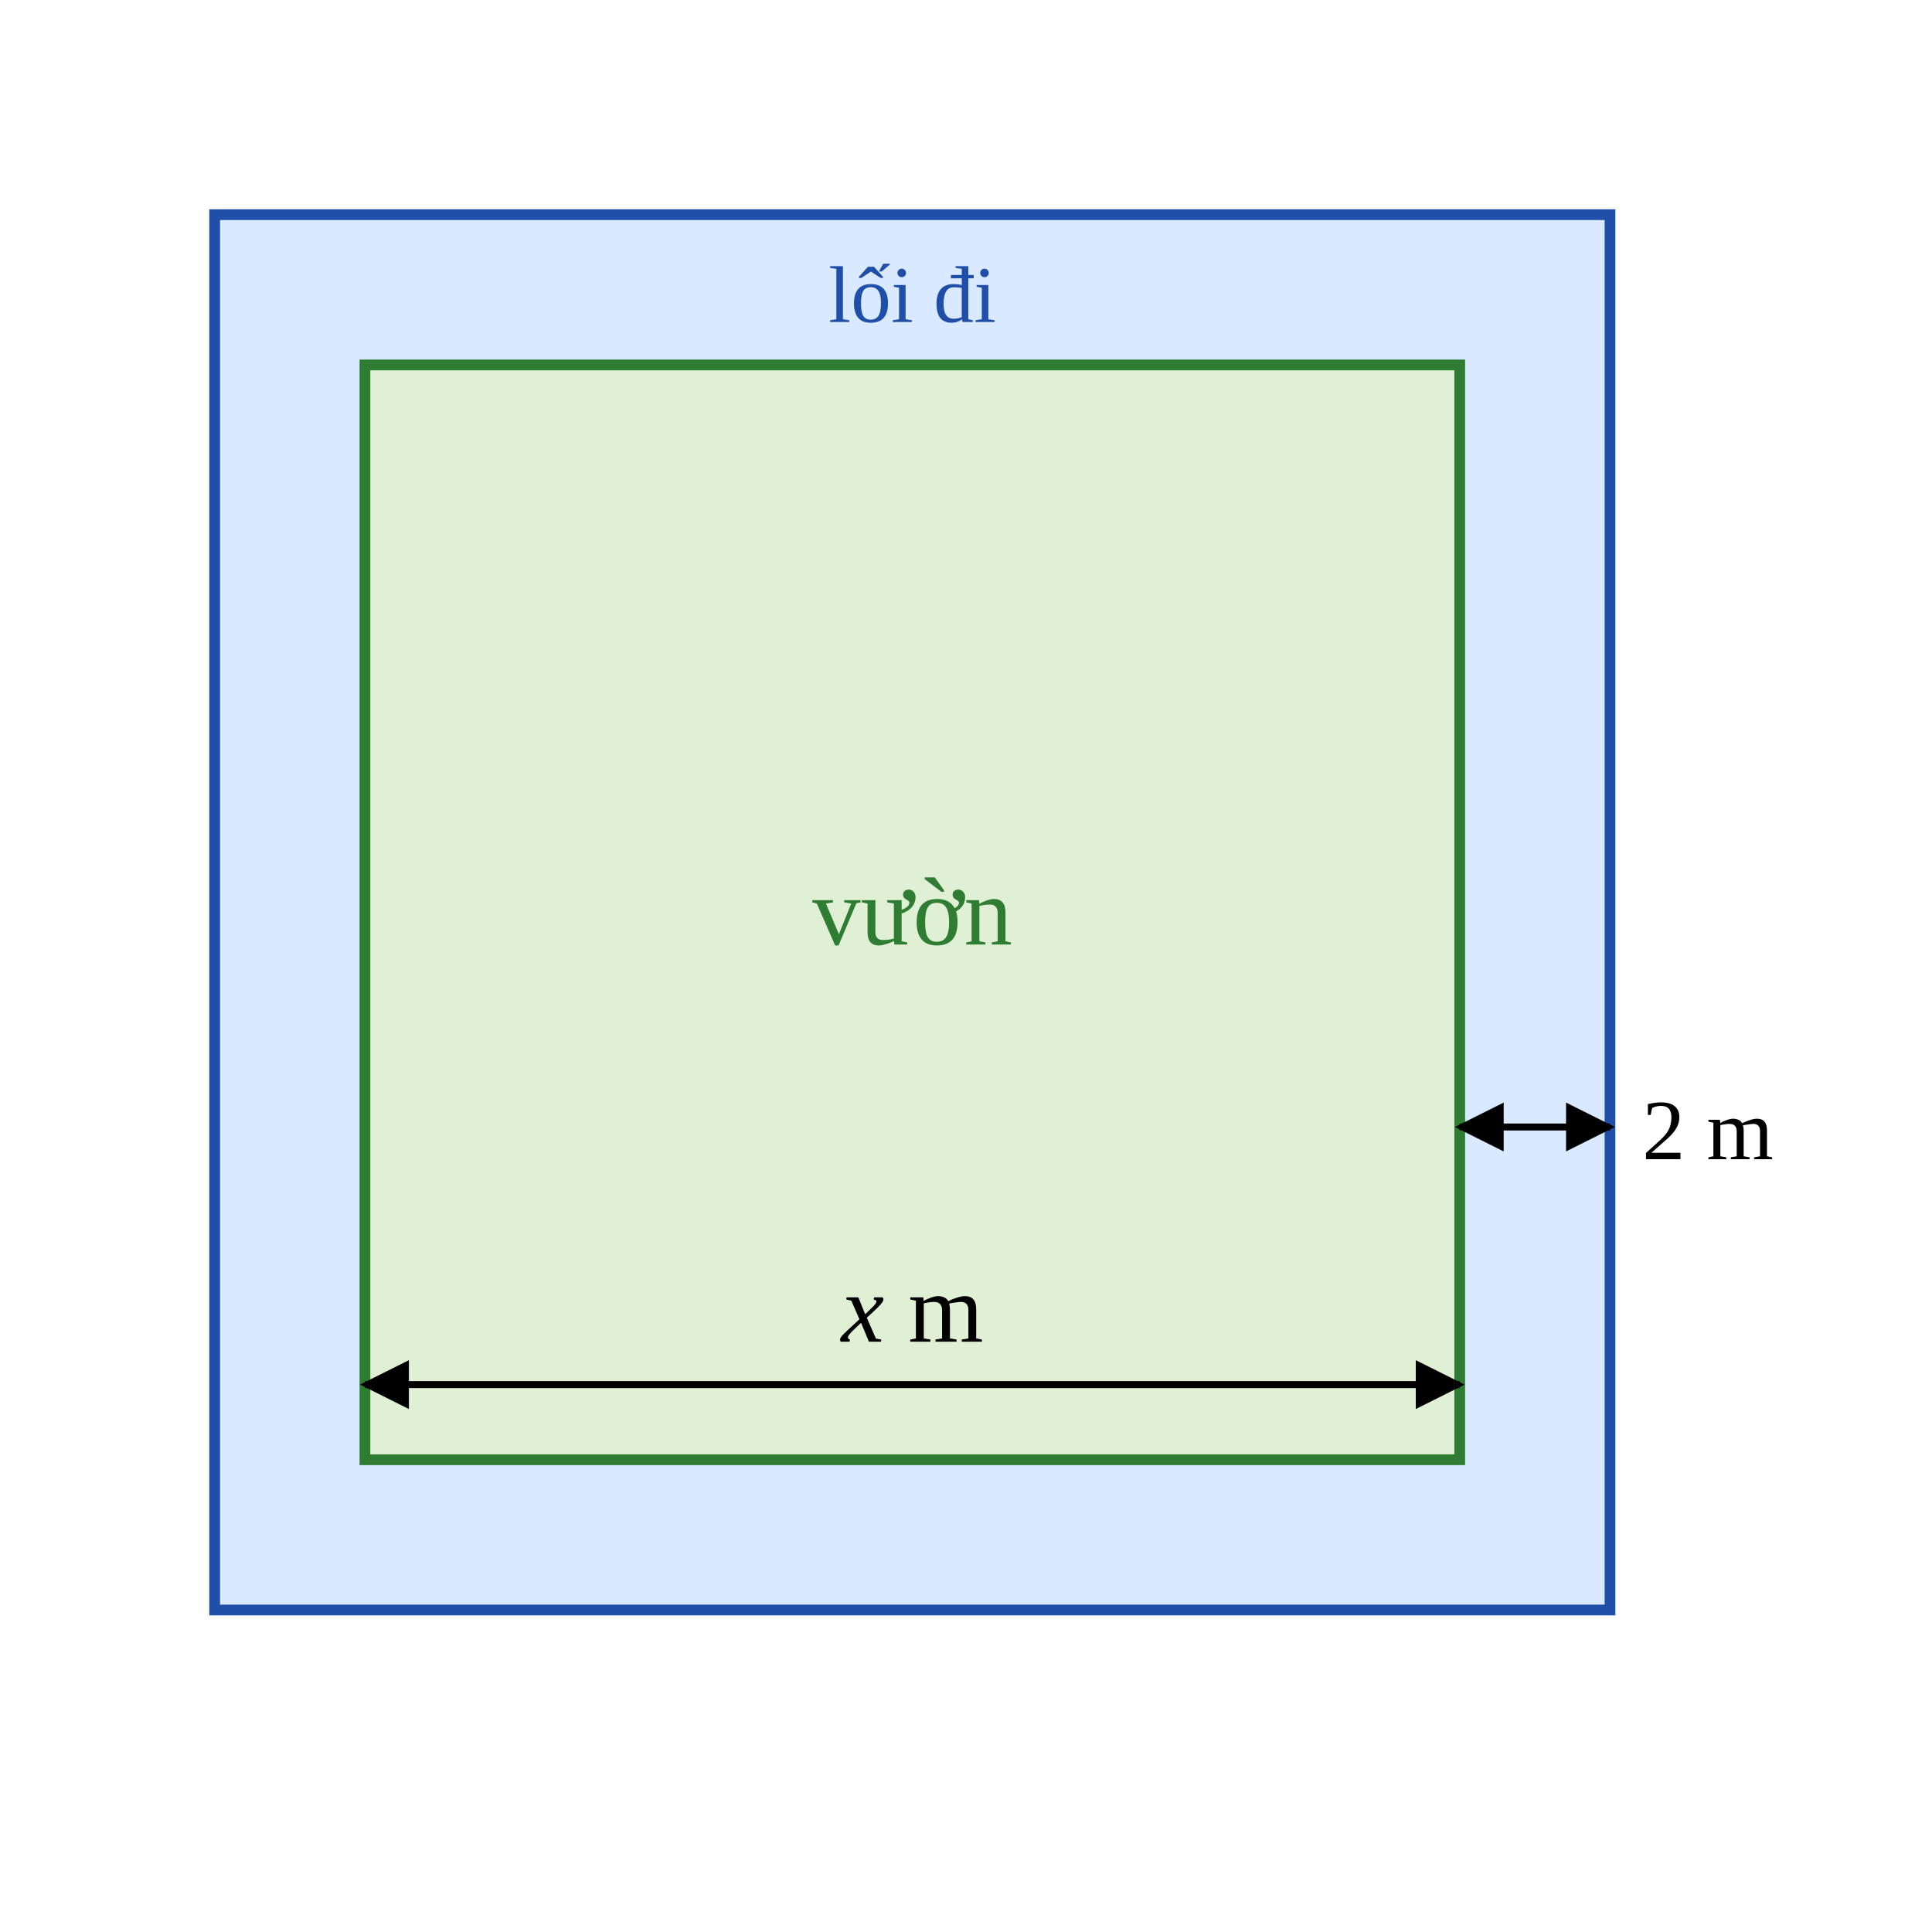
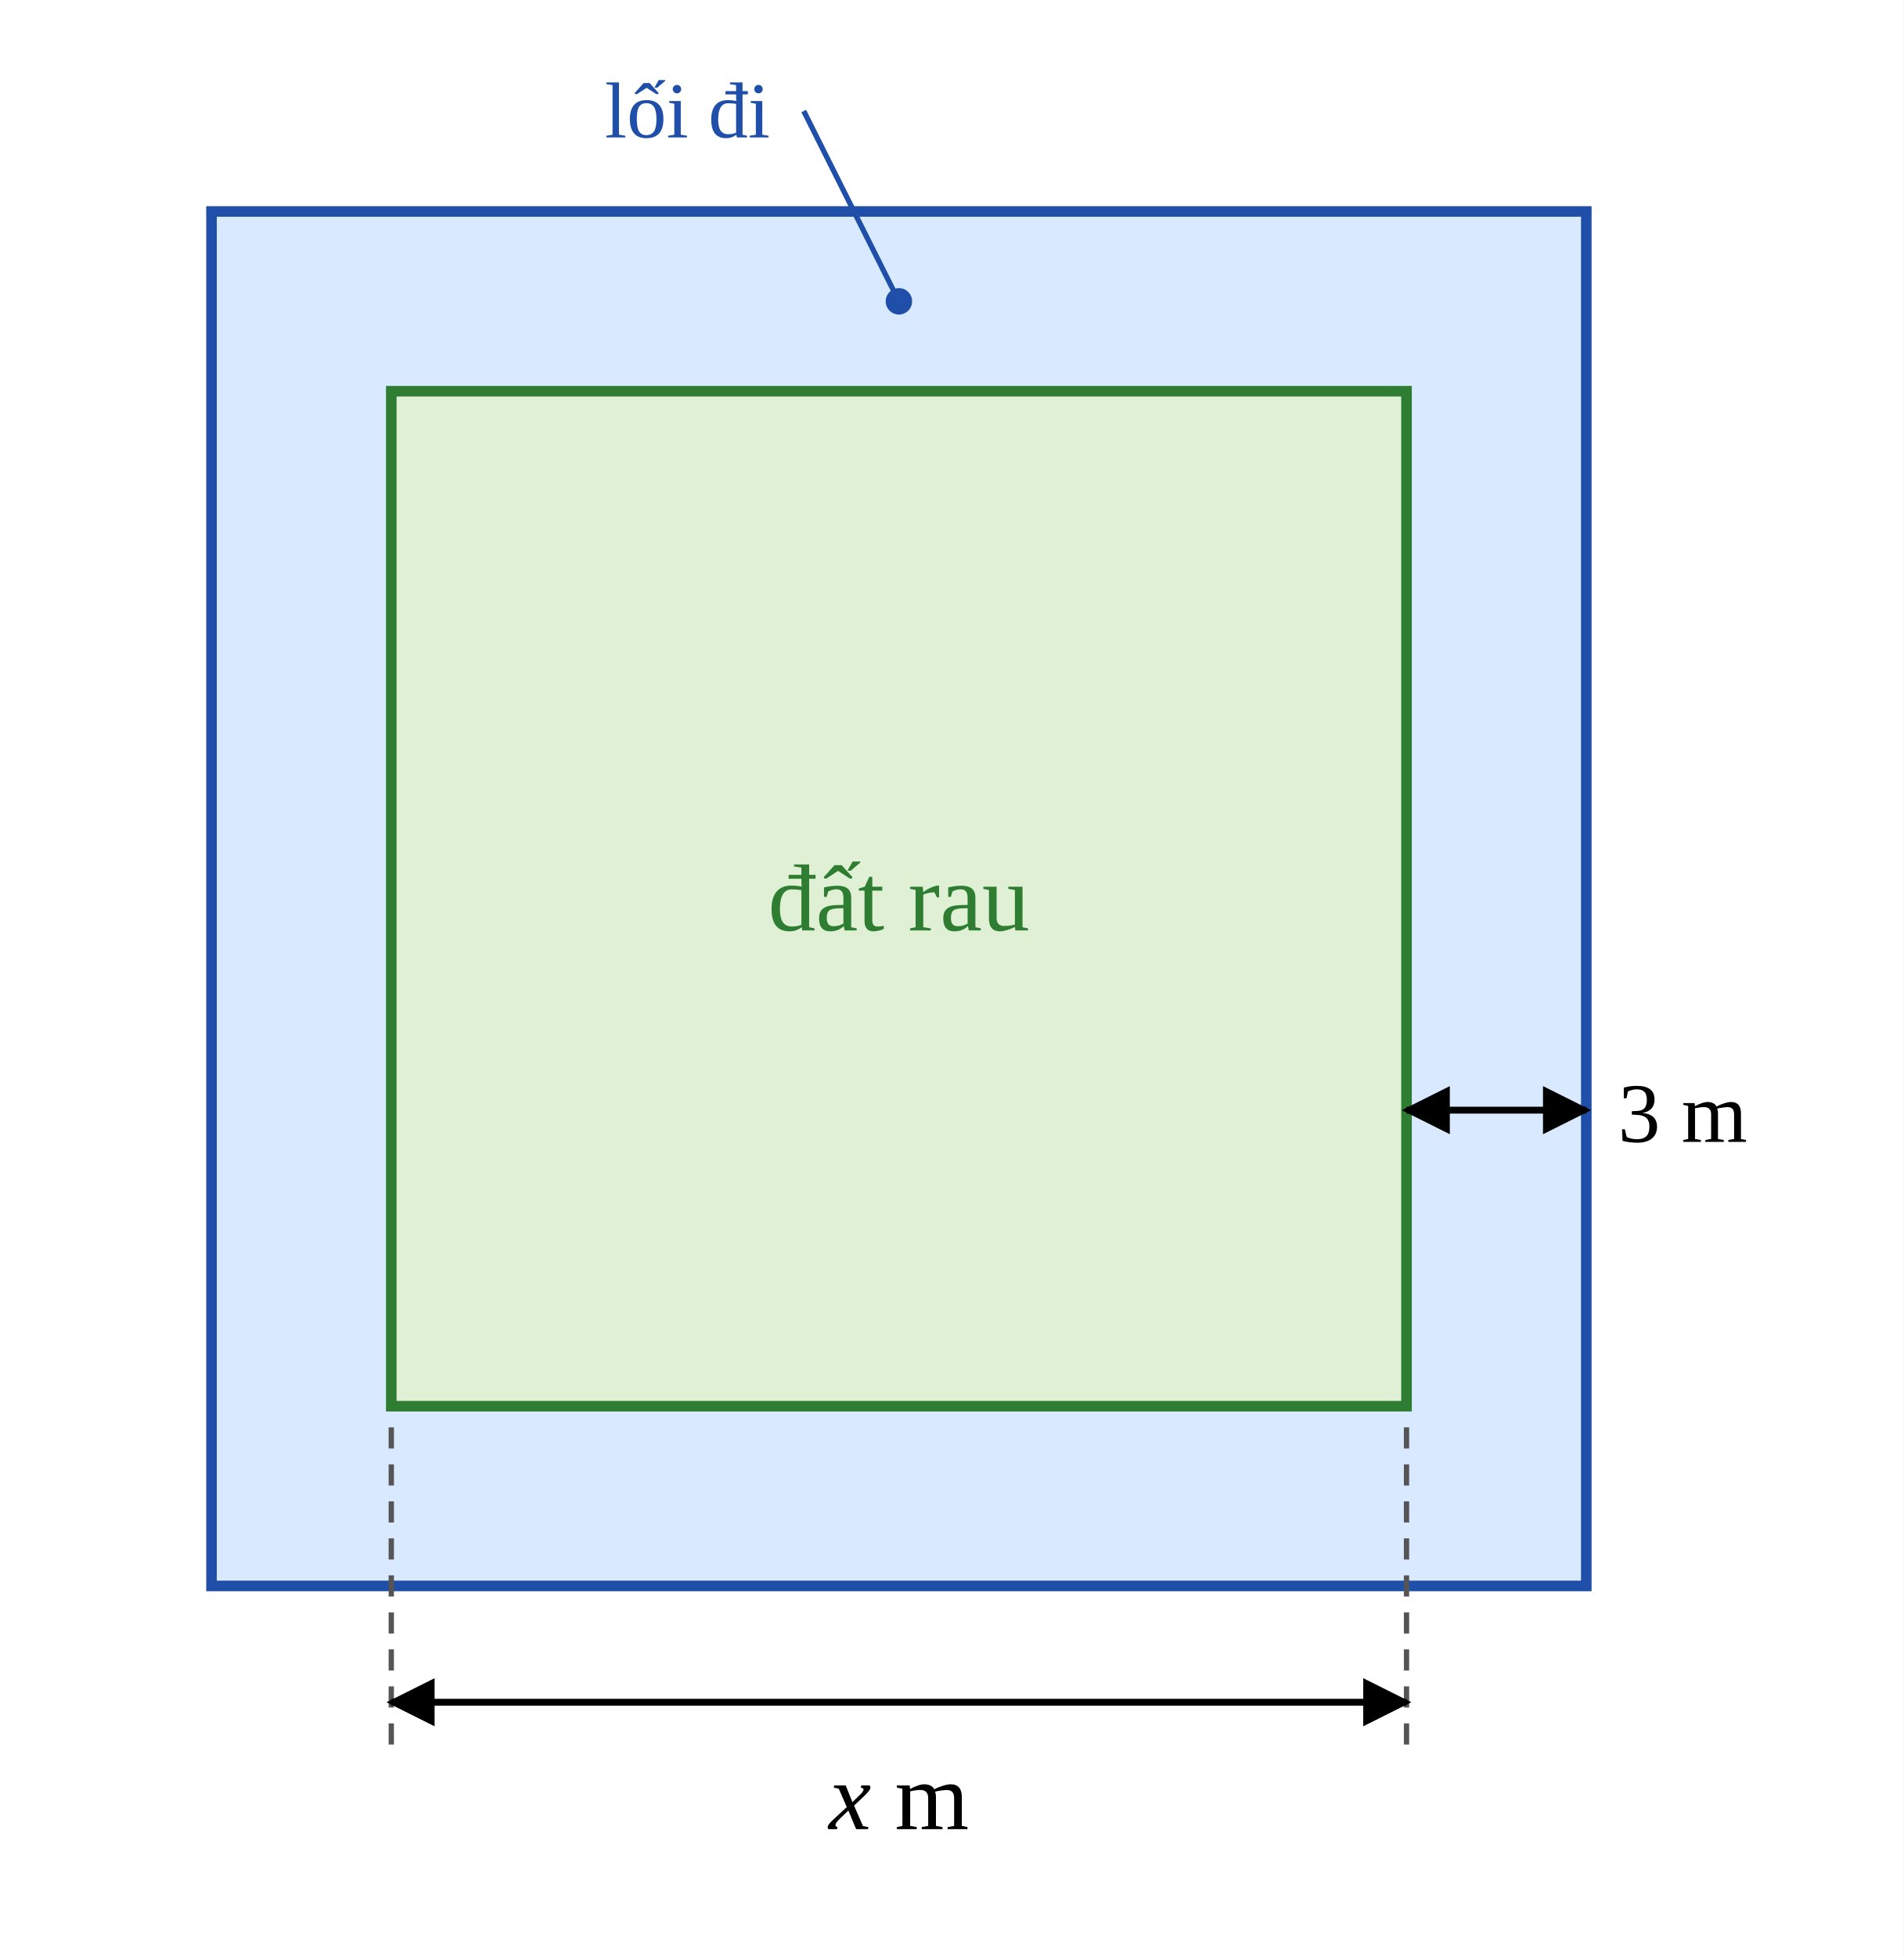
- <svg xmlns="http://www.w3.org/2000/svg" viewBox="0 0 360 360" font-family="Times New Roman" font-size="18">
+ <svg xmlns="http://www.w3.org/2000/svg" viewBox="0 0 360 370" font-family="Times New Roman" font-size="18">
  <defs>
    <marker id="m2" viewBox="0 0 10 10" refX="9" refY="5" markerWidth="7" markerHeight="7" orient="auto-start-reverse">
      <path d="M0,0 L10,5 L0,10 z" fill="#000" />
    </marker>
  </defs>
-   <rect width="360" height="360" fill="#fff" />
+   <rect width="360" height="370" fill="#fff" />
  <rect x="40" y="40" width="260" height="260" fill="#cfe3ff" fill-opacity="0.8" stroke="#1f4fa8" stroke-width="2" />
-   <rect x="68" y="68" width="204" height="204" fill="#dff0d4" stroke="#2e7d32" stroke-width="2" />
-   <text x="170" y="176" text-anchor="middle" fill="#2e7d32">vườn</text>
-   <text x="170" y="60" text-anchor="middle" font-size="15" fill="#1f4fa8">lối đi</text>
-   <line x1="272" y1="210" x2="300" y2="210" stroke="#000" stroke-width="1.3" marker-start="url(#m2)" marker-end="url(#m2)" />
-   <text x="306" y="216" font-size="16">2 m</text>
-   <line x1="68" y1="258" x2="272" y2="258" stroke="#000" stroke-width="1.3" marker-start="url(#m2)" marker-end="url(#m2)" />
-   <text x="170" y="250" text-anchor="middle" font-style="italic">x <tspan font-style="normal">m</tspan>
+   <rect x="74" y="74" width="192" height="192" fill="#dff0d4" stroke="#2e7d32" stroke-width="2" />
+   <text x="170" y="176" text-anchor="middle" fill="#2e7d32">đất rau</text>
+   <line x1="152" y1="21" x2="170" y2="57" stroke="#1f4fa8" stroke-width="1" />
+   <circle cx="170" cy="57" r="2.5" fill="#1f4fa8" />
+   <text x="130" y="26" text-anchor="middle" font-size="15" fill="#1f4fa8">lối đi</text>
+   <line x1="266" y1="210" x2="300" y2="210" stroke="#000" stroke-width="1.3" marker-start="url(#m2)" marker-end="url(#m2)" />
+   <text x="306" y="216" font-size="16">3 m</text>
+   <line x1="74" y1="270" x2="74" y2="330" stroke="#555" stroke-width="1" stroke-dasharray="4,3" />
+   <line x1="266" y1="270" x2="266" y2="330" stroke="#555" stroke-width="1" stroke-dasharray="4,3" />
+   <line x1="74" y1="322" x2="266" y2="322" stroke="#000" stroke-width="1.3" marker-start="url(#m2)" marker-end="url(#m2)" />
+   <text x="170" y="346" text-anchor="middle" font-style="italic">x <tspan font-style="normal">m</tspan>
  </text>
</svg>
